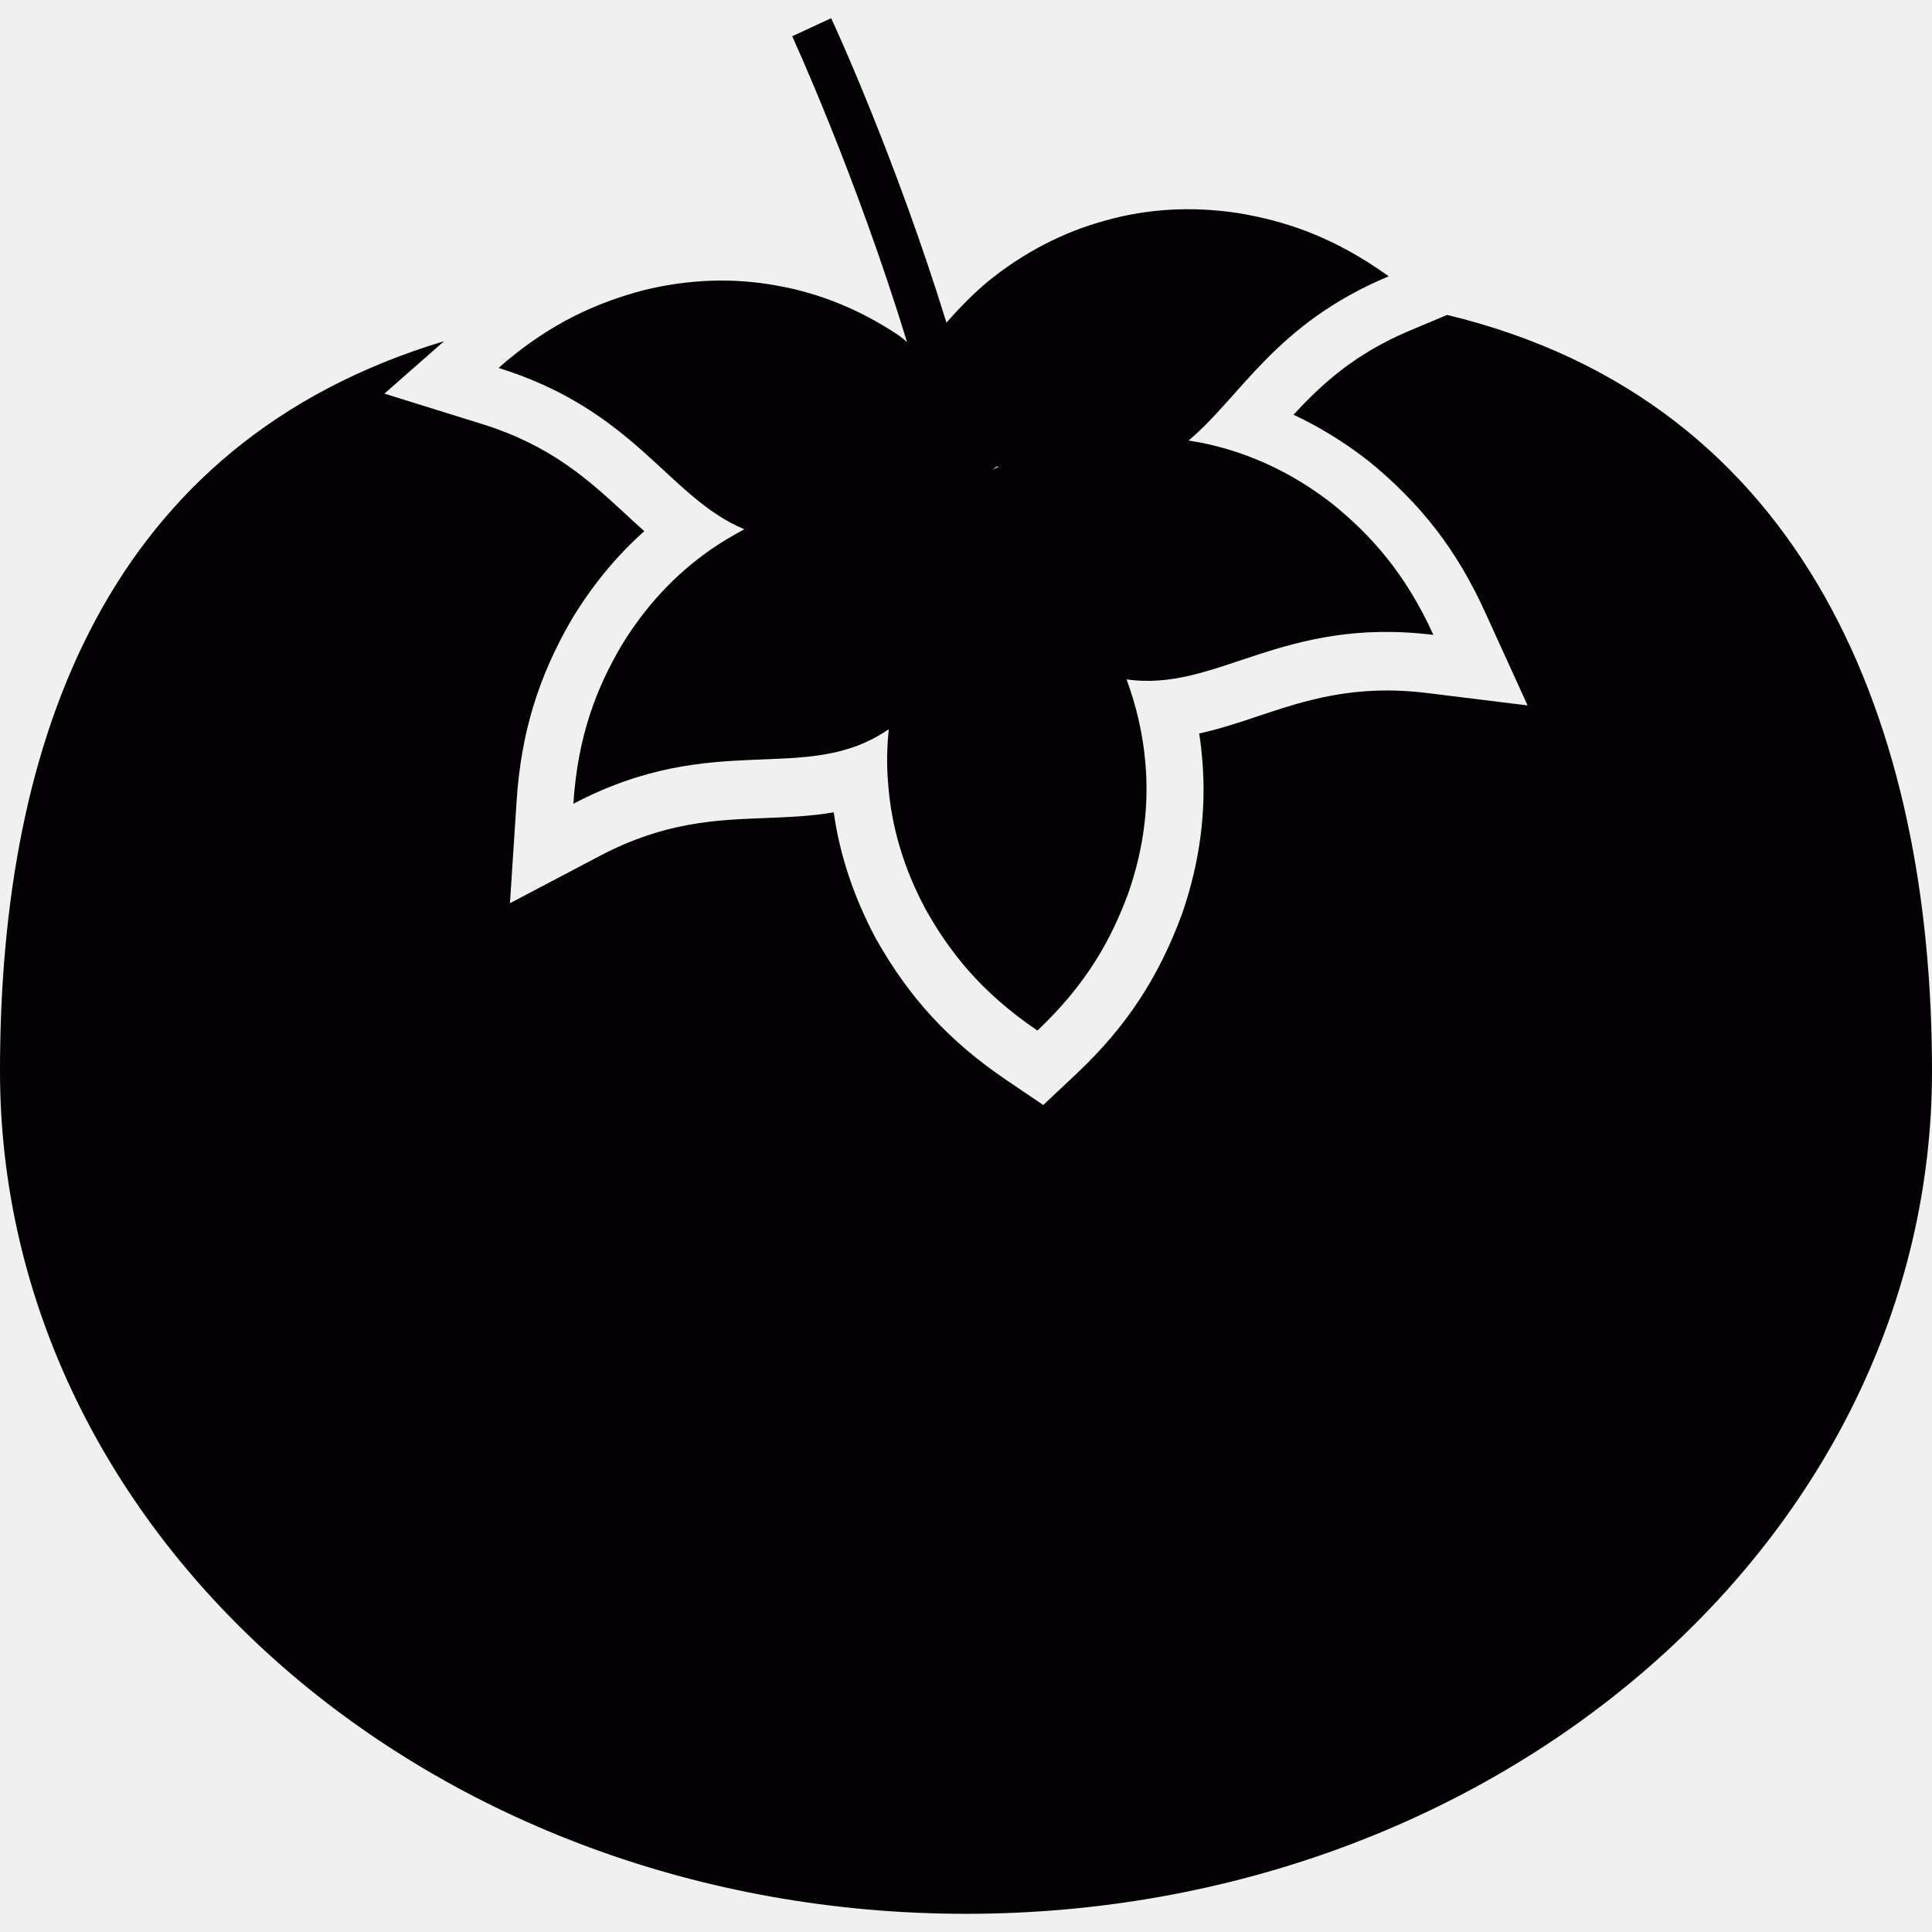
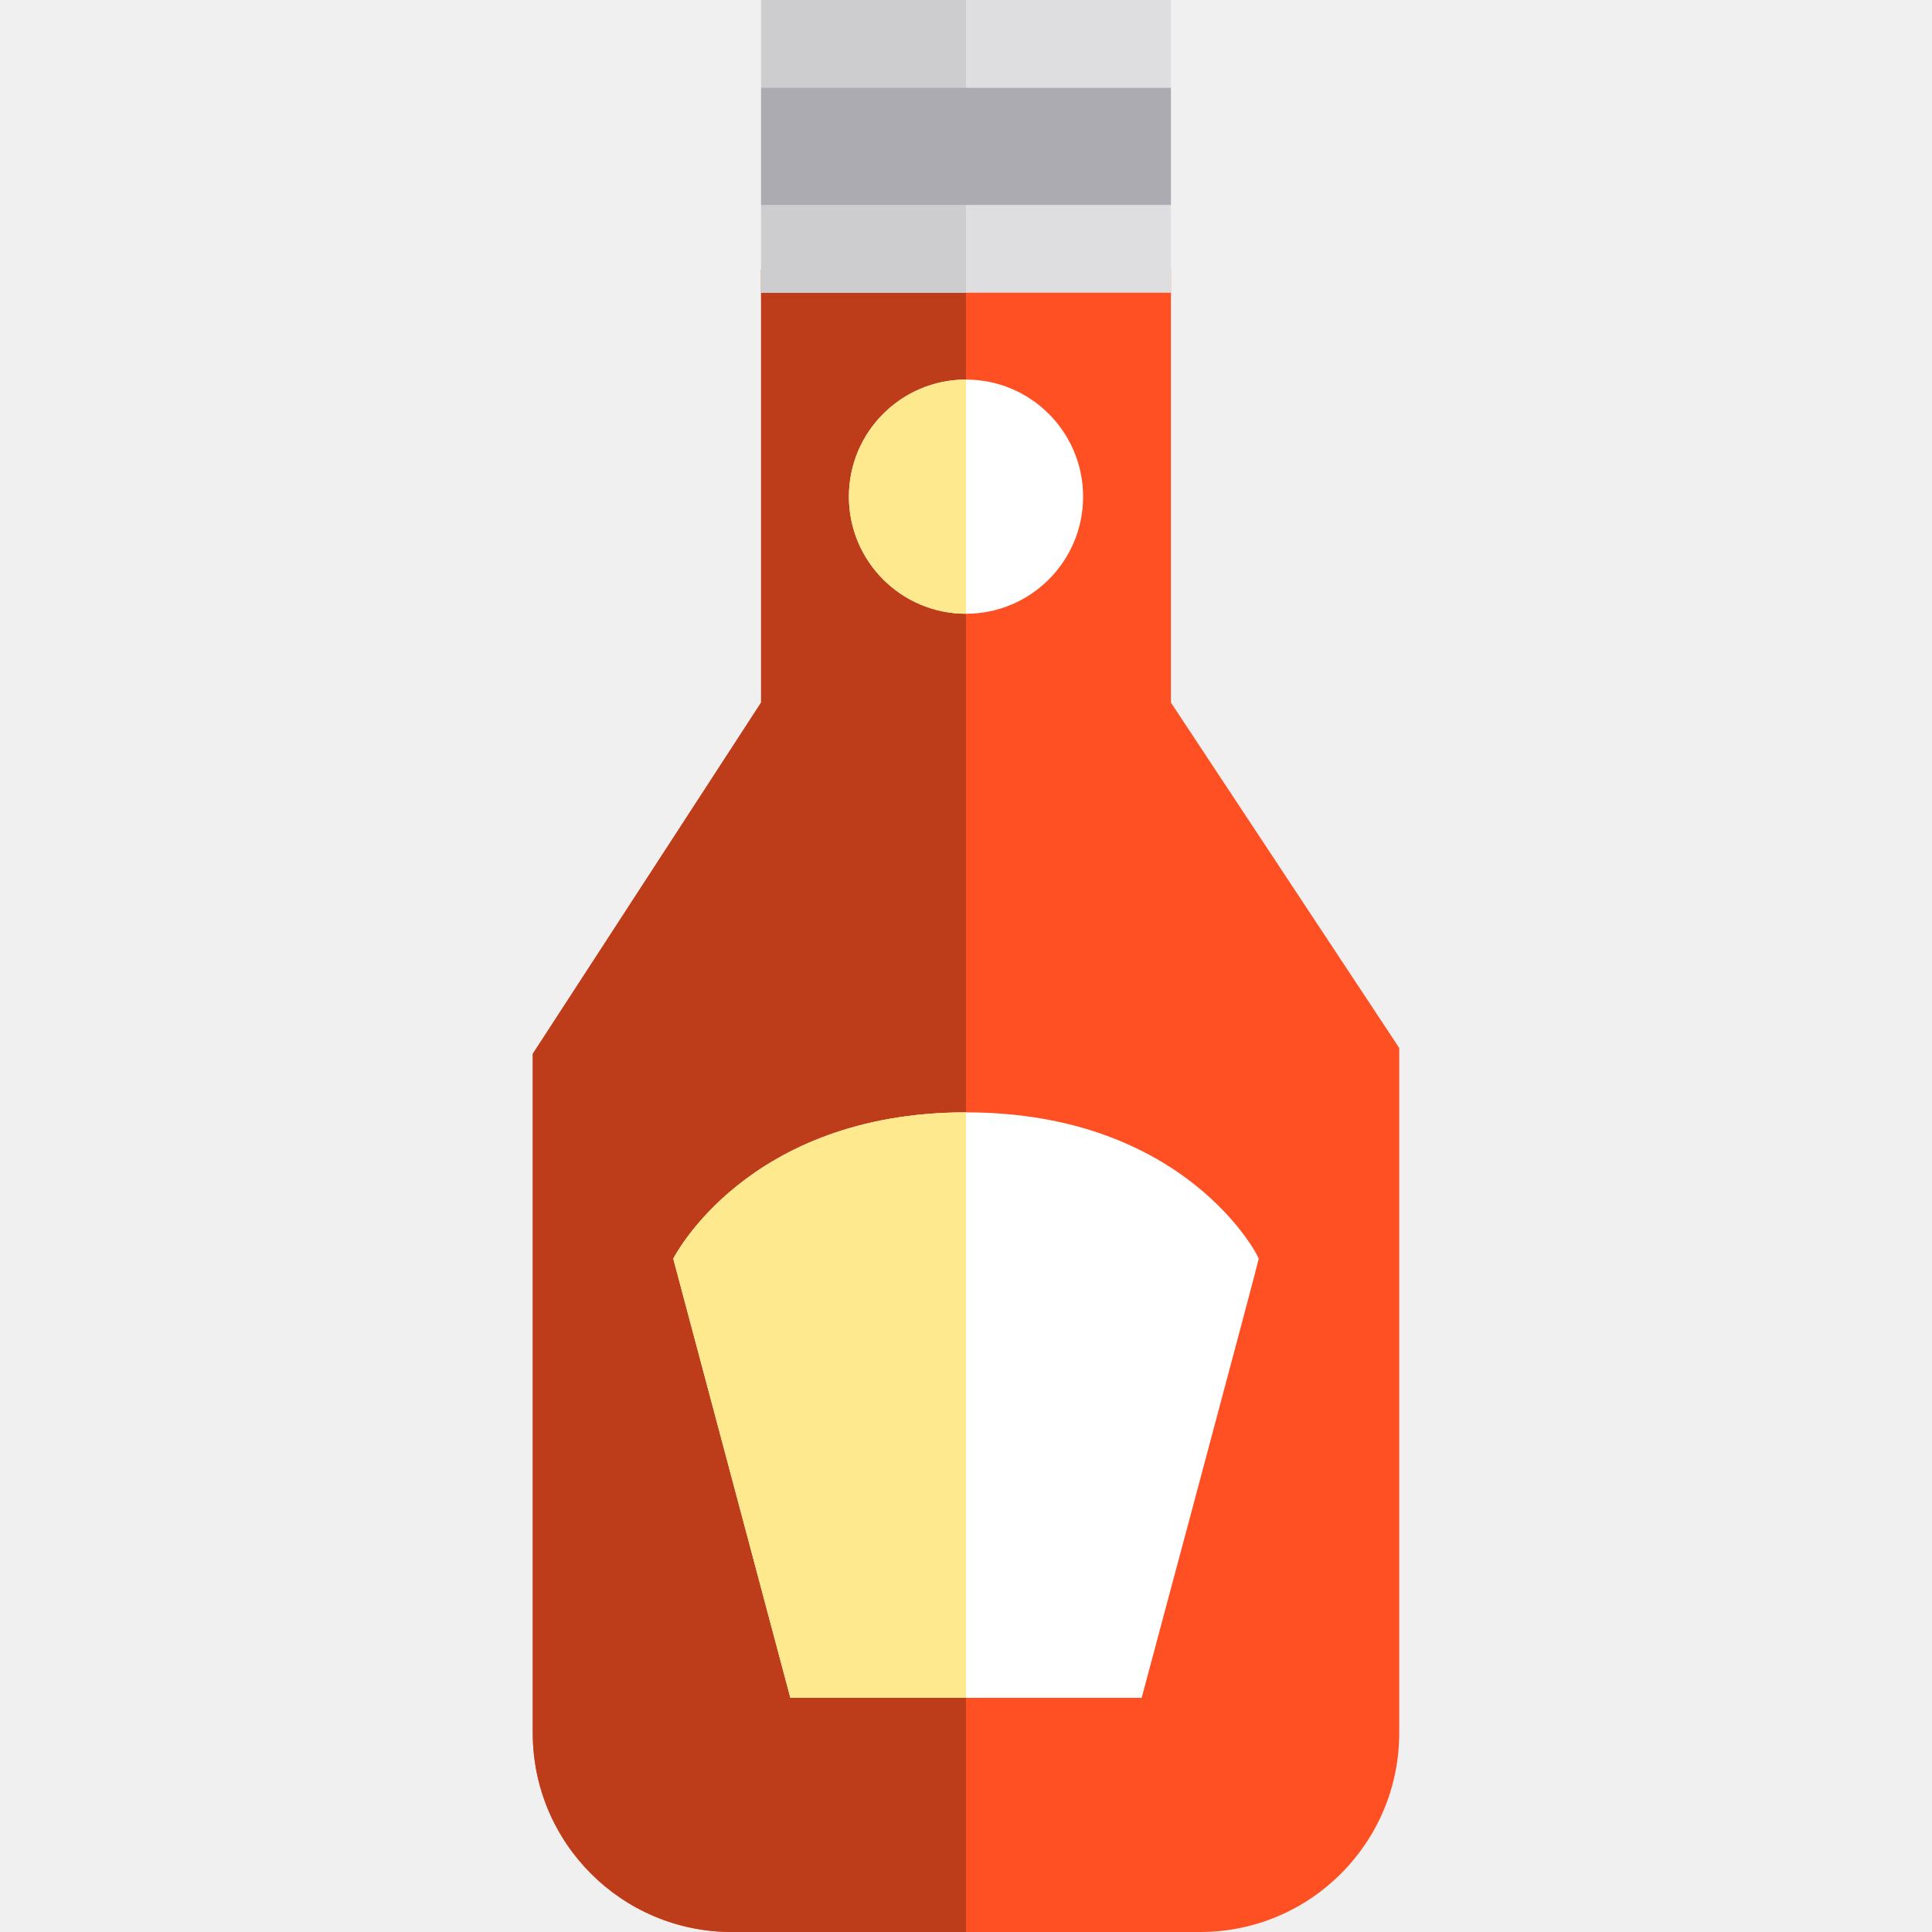
- <svg xmlns="http://www.w3.org/2000/svg" version="1.1" id="Capa_1" x="0px" y="0px" viewBox="0 0 17.208 17.208" style="enable-background:new 0 0 17.208 17.208;" xml:space="preserve">
-   <g>
-     <g>
-       <path style="fill:#030104;" d="M12.889,2.805l-0.324,0.136c-0.497,0.208-0.791,0.479-1.044,0.753    c0.232,0.108,0.455,0.246,0.667,0.411c0.473,0.385,0.792,0.801,1.042,1.353l0.376,0.825l-0.9-0.111    c-0.645-0.078-1.077,0.066-1.496,0.205c-0.171,0.058-0.346,0.116-0.529,0.156c0.012,0.076,0.021,0.153,0.027,0.229    c0.04,0.456-0.021,0.919-0.179,1.376c-0.211,0.573-0.499,1.009-0.94,1.425L9.292,9.842L8.955,9.614    C8.454,9.273,8.099,8.888,7.804,8.365C7.607,7.997,7.48,7.621,7.426,7.235c-0.206,0.036-0.41,0.043-0.61,0.051    C6.376,7.303,5.92,7.32,5.345,7.622L4.542,8.045L4.601,7.14c0.039-0.604,0.19-1.105,0.492-1.625    c0.183-0.302,0.398-0.564,0.646-0.784c-0.057-0.05-0.113-0.102-0.168-0.153c-0.324-0.299-0.659-0.609-1.28-0.802l-0.867-0.27    l0.531-0.467C0.957,3.942,0,6.579,0,9.539c0,4.146,3.852,7.507,8.604,7.507c4.751,0,8.604-3.361,8.604-7.507    C17.208,6.483,16.105,3.58,12.889,2.805z" />
-       <path style="fill:#030104;" d="M6.333,4.893C6.018,5.112,5.748,5.398,5.531,5.757c-0.213,0.366-0.385,0.79-0.424,1.402    C6.38,6.49,7.173,7.005,7.916,6.495C7.9,6.655,7.896,6.813,7.91,6.972c0.027,0.383,0.137,0.76,0.336,1.13    C8.454,8.471,8.731,8.834,9.24,9.179c0.446-0.421,0.662-0.824,0.809-1.222c0.138-0.396,0.187-0.785,0.152-1.168    c-0.021-0.249-0.078-0.495-0.167-0.738c0.805,0.116,1.377-0.563,2.733-0.396c-0.254-0.559-0.565-0.895-0.893-1.162    c-0.33-0.259-0.683-0.43-1.056-0.523c-0.077-0.02-0.153-0.034-0.232-0.046c0.47-0.394,0.772-1.041,1.783-1.463    c-0.499-0.359-0.936-0.497-1.353-0.565c-0.416-0.061-0.807-0.035-1.177,0.07c-0.37,0.102-0.72,0.281-1.046,0.546    C8.668,2.618,8.547,2.74,8.43,2.874C7.981,1.423,7.451,0.265,7.403,0.162L7.056,0.323c0.011,0.025,0.565,1.231,1.023,2.724    c-0.024-0.022-0.05-0.043-0.076-0.061C7.654,2.753,7.289,2.608,6.91,2.542C6.533,2.474,6.139,2.485,5.732,2.585    C5.323,2.694,4.902,2.872,4.44,3.277c1.225,0.381,1.515,1.157,2.19,1.437C6.528,4.769,6.428,4.827,6.333,4.893z M8.879,4.154    c0.005,0,0.01,0.003,0.014,0.004C8.875,4.166,8.856,4.176,8.838,4.185C8.851,4.175,8.865,4.165,8.879,4.154z" />
+ <svg xmlns="http://www.w3.org/2000/svg" version="1.1" id="Layer_1" x="0px" y="0px" viewBox="0 0 330 330" style="enable-background:new 0 0 330 330;" xml:space="preserve">
+   <g id="XMLID_1557_">
+     <path id="XMLID_1558_" style="fill:#FF5023;" d="M200,120V46c0,0-69.667,0.016-70,0.025V120l-39,60v116c0,18.777,15.223,34,34,34   h80c18.777,0,34-15.223,34-34V179L200,120z" />
+     <path id="XMLID_1559_" style="fill:#BD3C1A;" d="M165,46.008c-21.789,0.005-34.816,0.012-35,0.018V120l-39,60v116   c0,18.777,15.223,34,34,34h40V46.008z" />
+     <path id="XMLID_1560_" style="fill:#FFFFFF;" d="M215,215c0,0.416-20,75-20,75h-60l-20-75c0,0,12.5-25,50-25S215,214.584,215,215z" />
+     <path id="XMLID_1561_" style="fill:#FFE98F;" d="M165,190c-37.5,0-50,25-50,25l20,75h30C165,290,165,202.668,165,190z" />
+     <rect id="XMLID_1562_" x="130" style="fill:#DEDDE0;" width="70" height="50" />
+     <rect id="XMLID_1563_" x="130" style="fill:#CDCDD0;" width="35" height="50" />
+     <rect id="XMLID_1564_" x="130" y="15" style="fill:#ACABB1;" width="70" height="20" />
+     <g id="XMLID_1565_">
+       <circle id="XMLID_1566_" style="fill:#FFFFFF;" cx="165" cy="84.834" r="20" />
+       <path id="XMLID_1567_" style="fill:#FFE98F;" d="M165,104.834c-11.046,0-20-8.955-20-20c0-11.047,8.954-20,20-20" />
    </g>
  </g>
  <g>
</g>
  <g>
</g>
  <g>
</g>
  <g>
</g>
  <g>
</g>
  <g>
</g>
  <g>
</g>
  <g>
</g>
  <g>
</g>
  <g>
</g>
  <g>
</g>
  <g>
</g>
  <g>
</g>
  <g>
</g>
  <g>
</g>
</svg>
